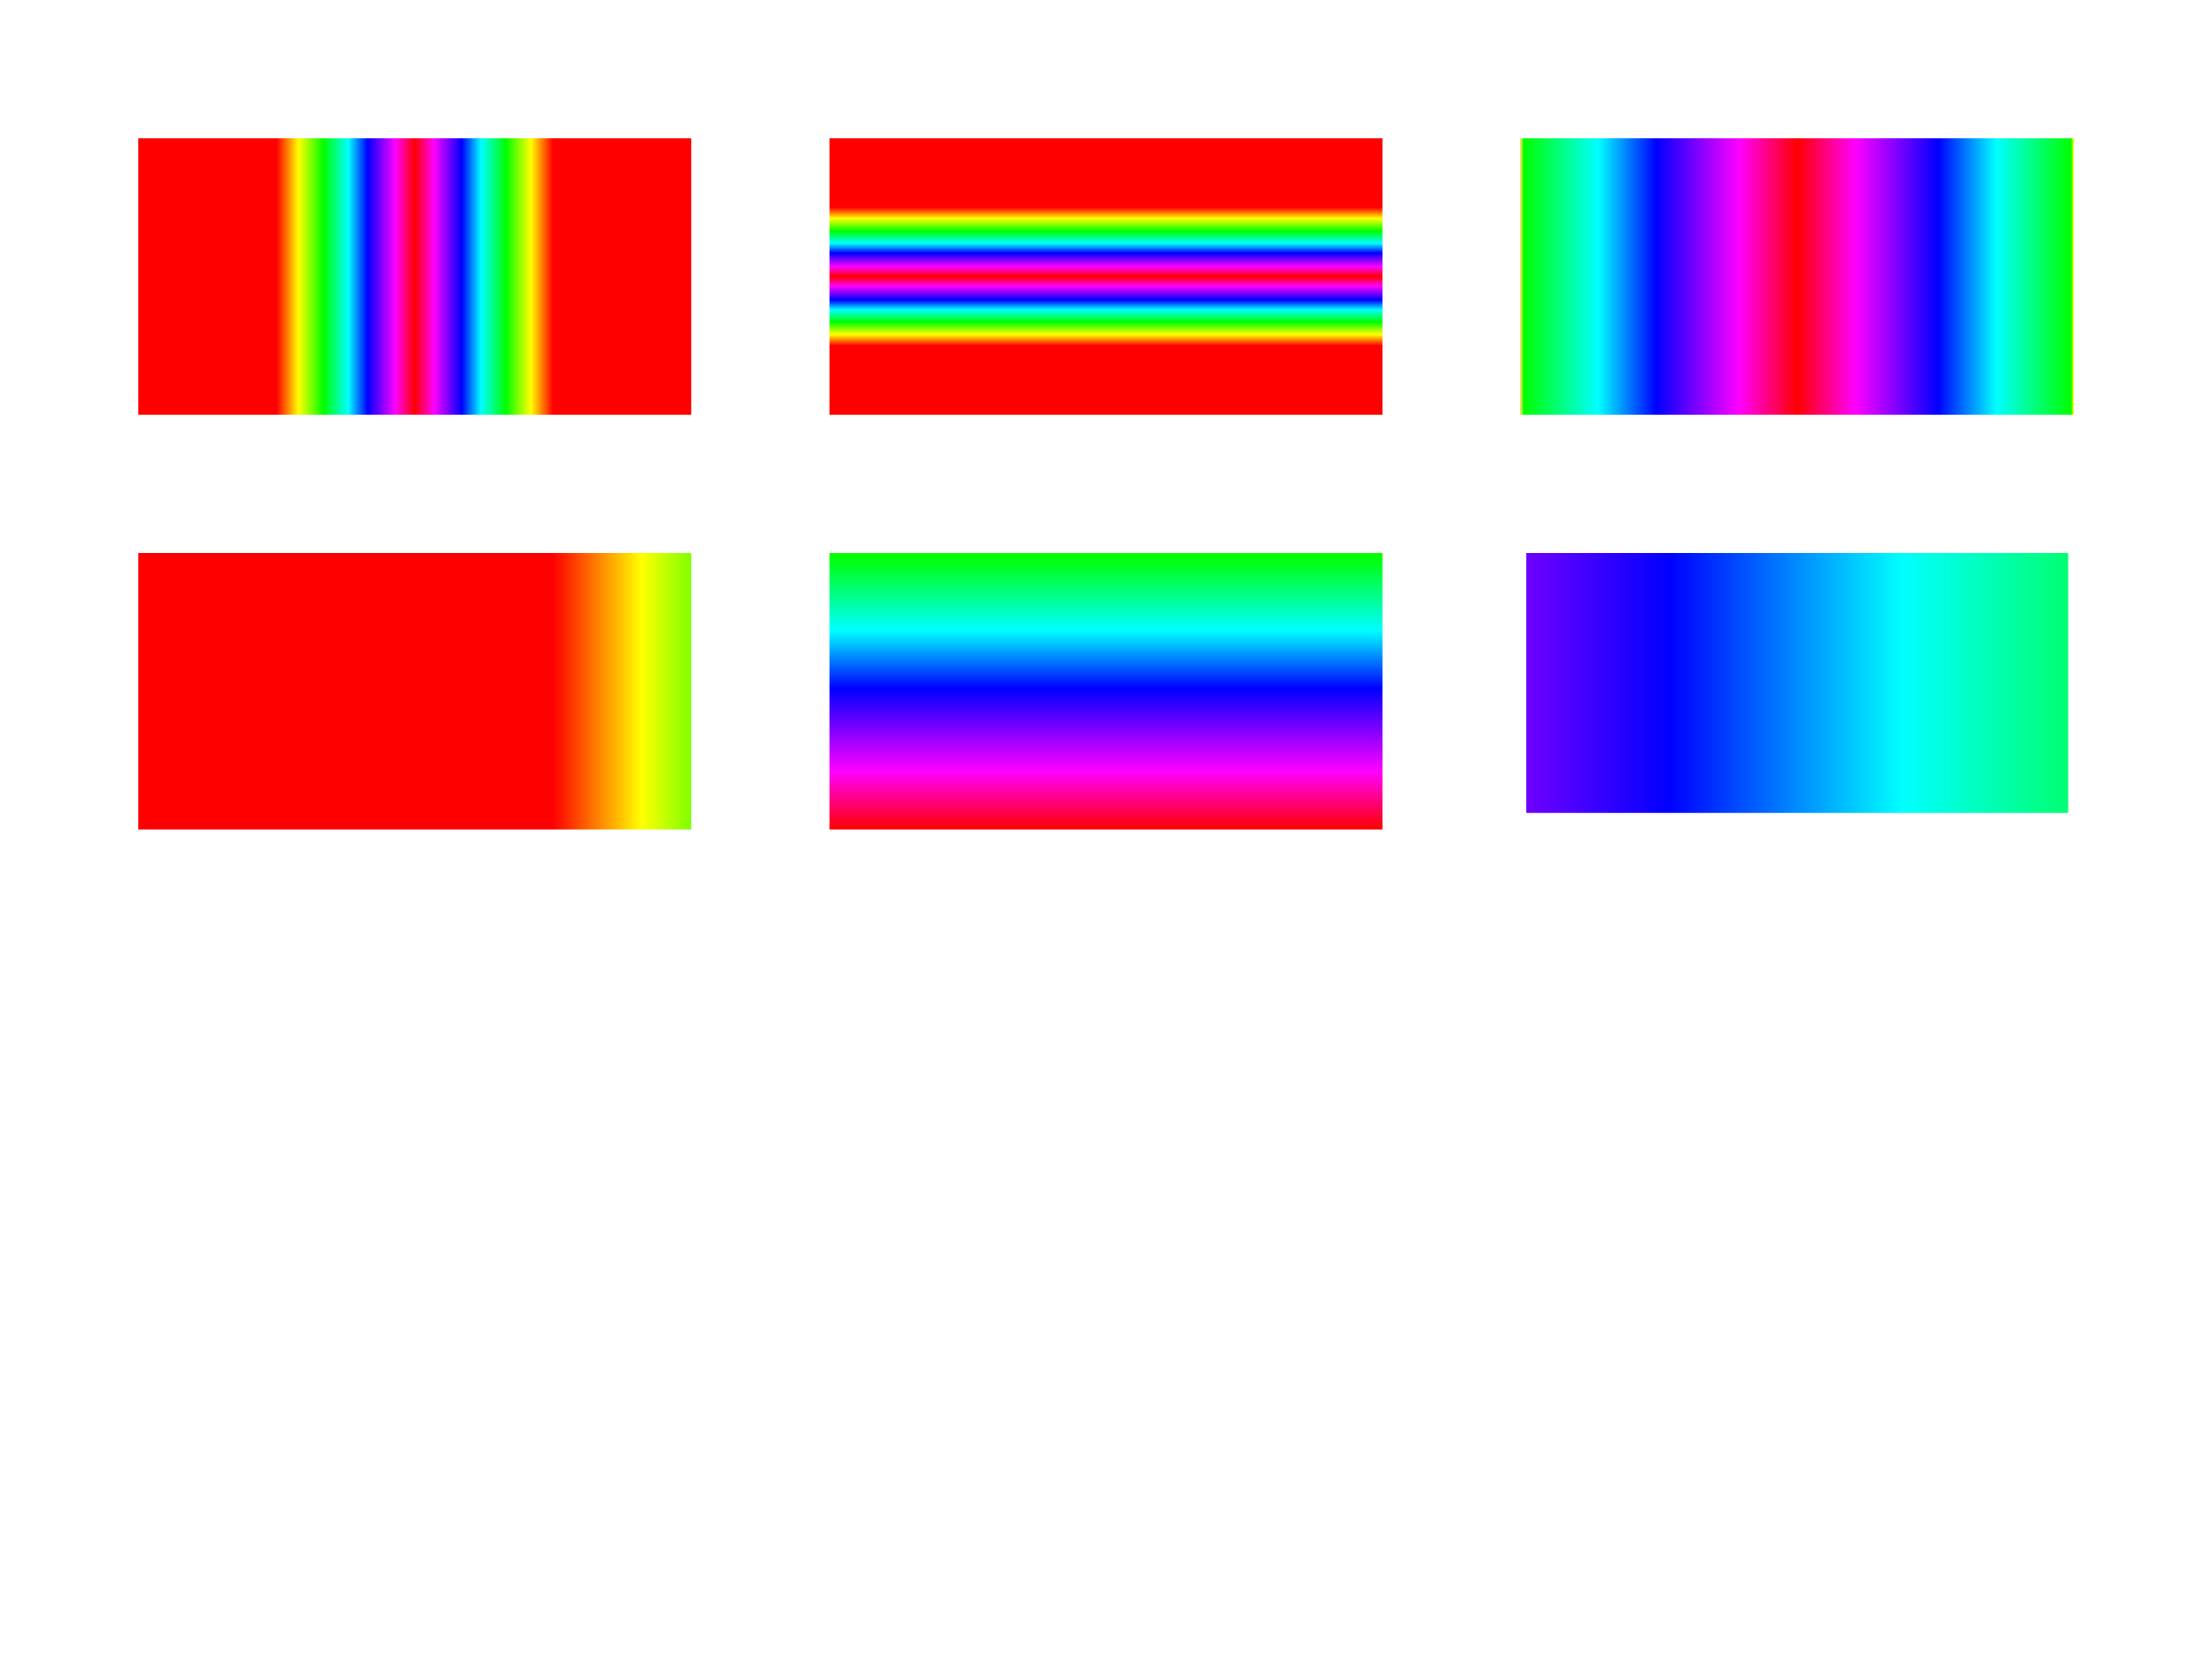
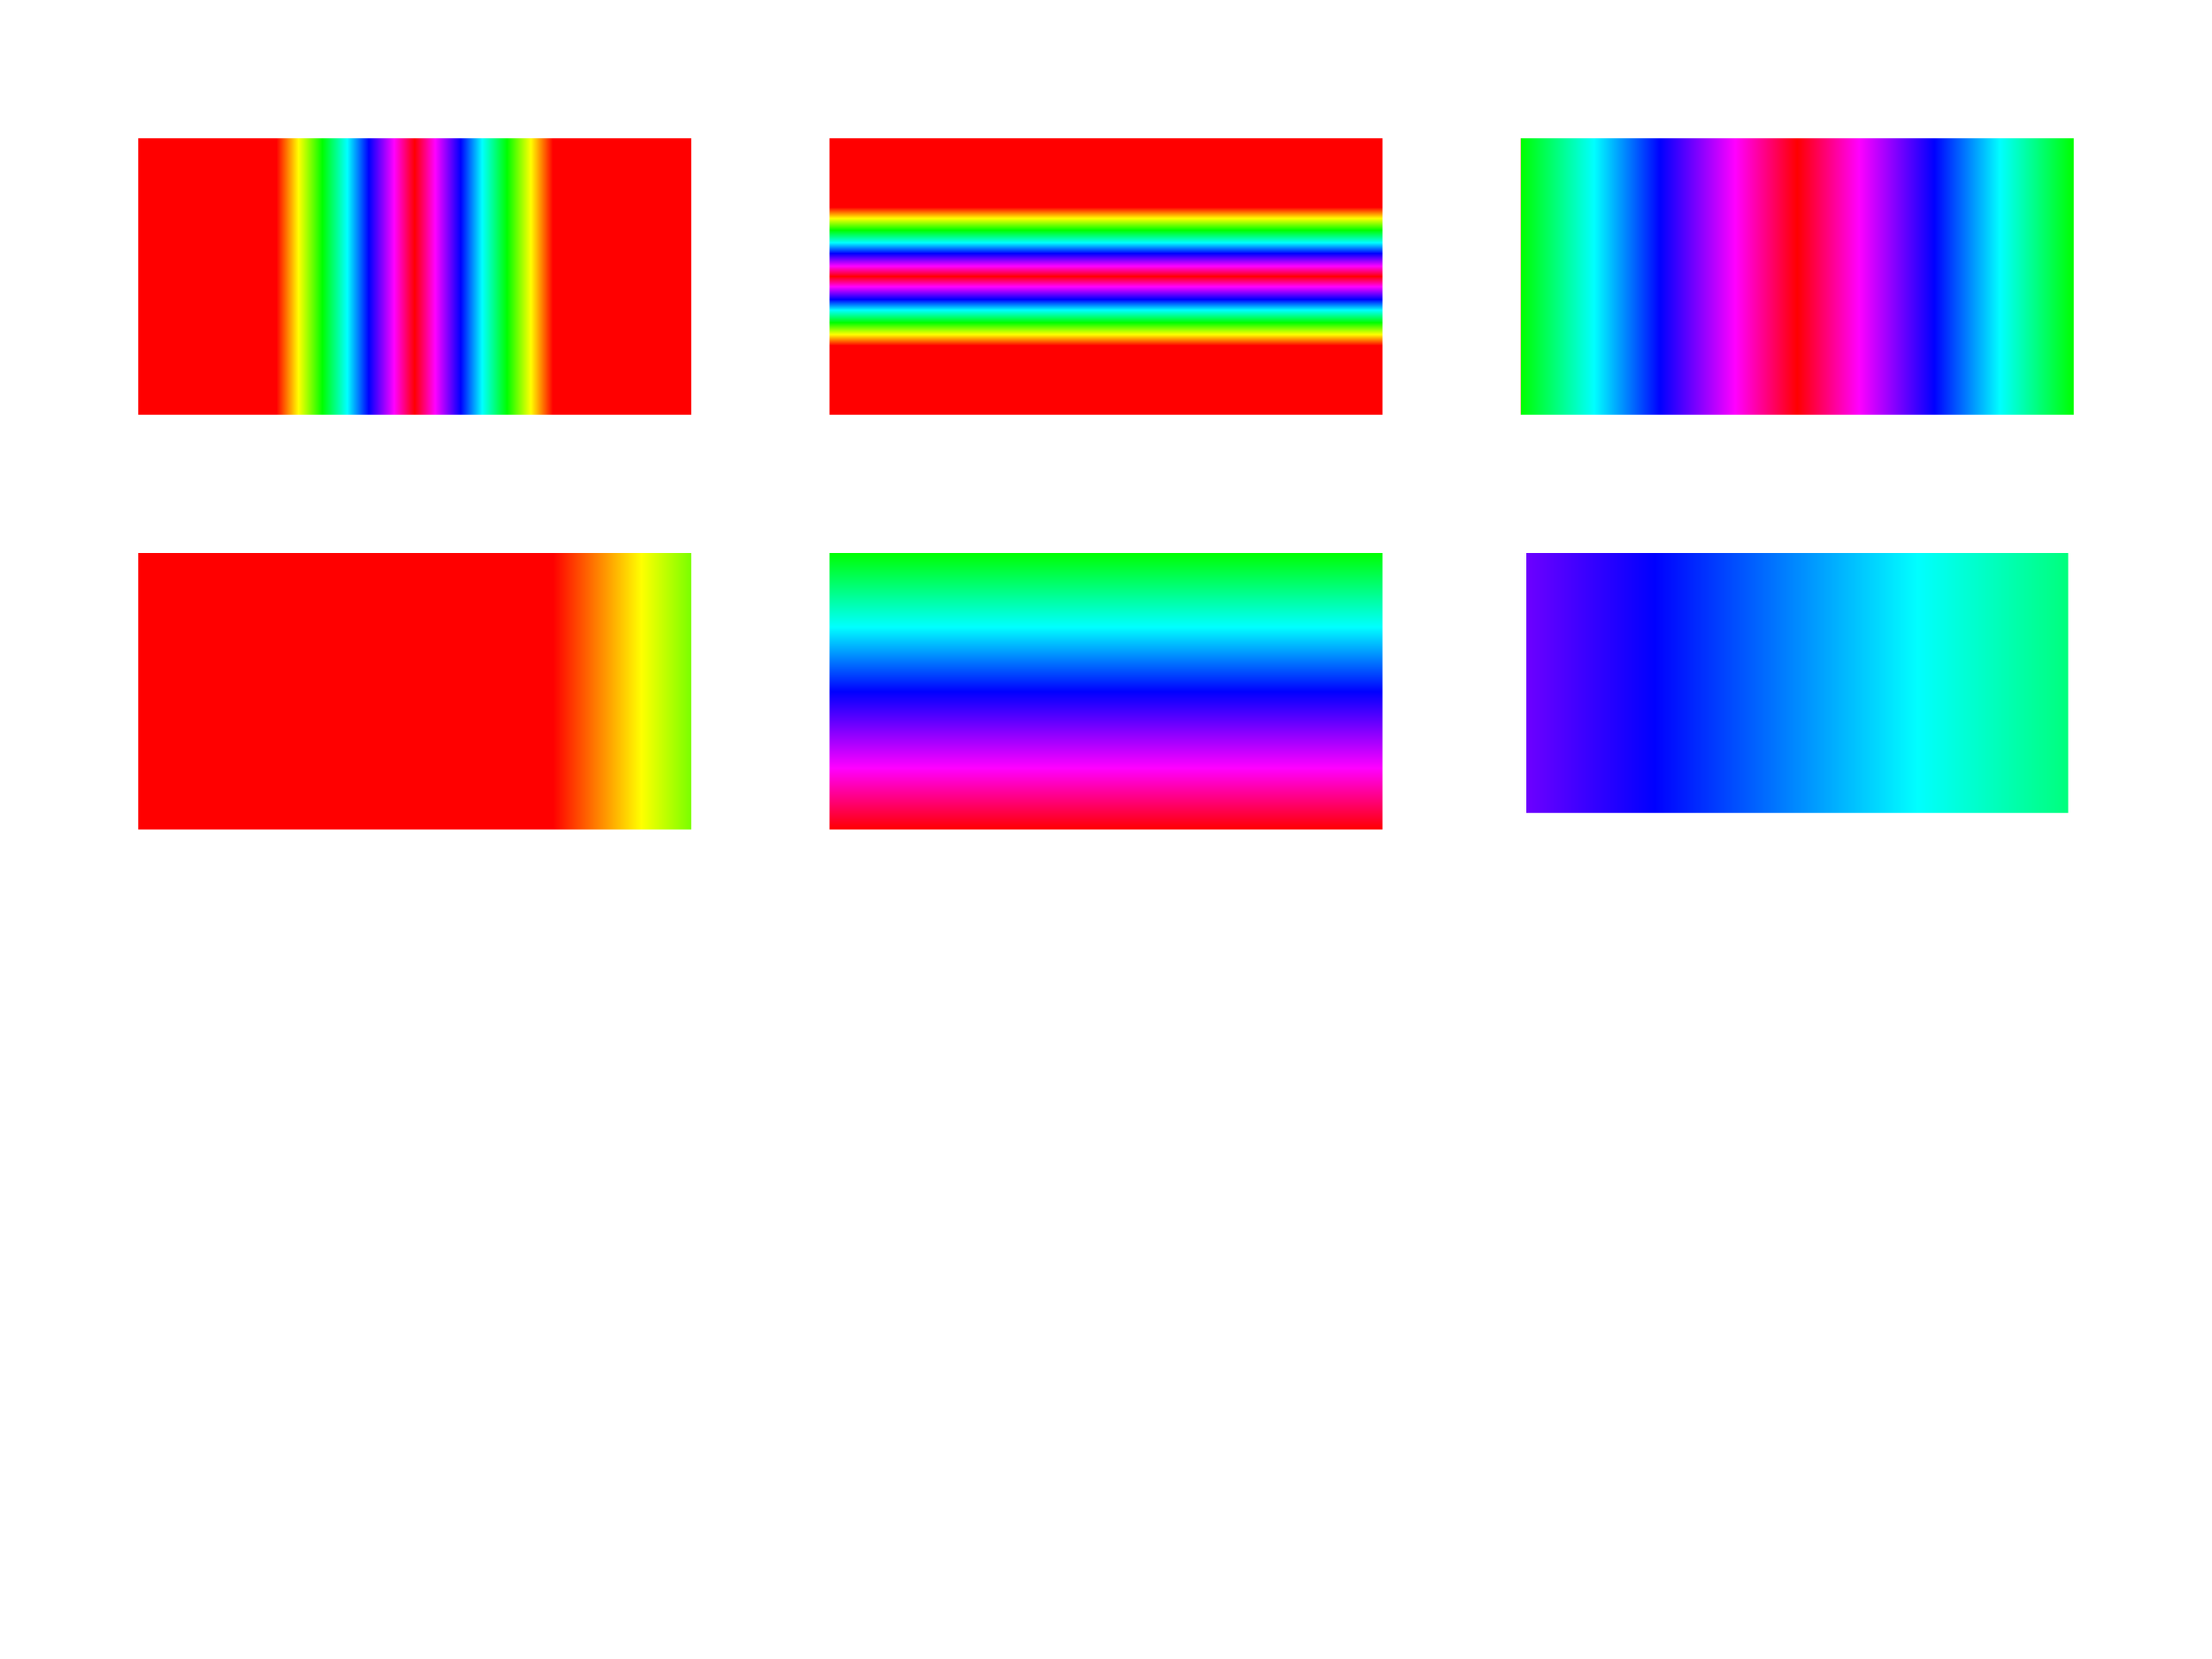
<svg xmlns="http://www.w3.org/2000/svg" xmlns:xlink="http://www.w3.org/1999/xlink" preserveAspectRatio="none" width="800" height="600" viewBox="0 0 800 600">
  <defs>
    <style>
      .cls-1 {
        fill: url(#linear-gradient-1);
      }

      .cls-2 {
        fill: url(#linear-gradient-2);
      }

      .cls-3 {
        fill: url(#linear-gradient-3);
      }

      .cls-4 {
        fill: url(#linear-gradient-4);
      }

      .cls-5 {
        fill: url(#linear-gradient-5);
      }

      .cls-6 {
        fill: url(#linear-gradient-6);
      }
    </style>
    <linearGradient id="linear-gradient-1" gradientUnits="userSpaceOnUse" x1="50" y1="100" x2="250" y2="100">
      <stop offset="0.25" stop-color="red" />
      <stop offset="0.29" stop-color="#ff0" />
-       <stop offset="0.335" stop-color="lime" />
-       <stop offset="0.38" stop-color="aqua" />
-       <stop offset="0.415" stop-color="blue" />
-       <stop offset="0.465" stop-color="#f0f" />
+       <stop offset="0.333" stop-color="lime" />
+       <stop offset="0.378" stop-color="aqua" />
+       <stop offset="0.417" stop-color="blue" />
+       <stop offset="0.463" stop-color="#f0f" />
      <stop offset="0.5" stop-color="red" />
-       <stop offset="0.535" stop-color="#f0f" />
-       <stop offset="0.585" stop-color="blue" />
-       <stop offset="0.62" stop-color="aqua" />
-       <stop offset="0.665" stop-color="lime" />
+       <stop offset="0.537" stop-color="#f0f" />
+       <stop offset="0.583" stop-color="blue" />
+       <stop offset="0.622" stop-color="aqua" />
+       <stop offset="0.667" stop-color="lime" />
      <stop offset="0.71" stop-color="#ff0" />
      <stop offset="0.75" stop-color="red" />
    </linearGradient>
    <linearGradient id="linear-gradient-2" x1="400" y1="150" x2="400" y2="50" xlink:href="#linear-gradient-1" />
    <linearGradient id="linear-gradient-3" gradientUnits="userSpaceOnUse" x1="550" y1="100" x2="750" y2="100">
      <stop offset="-0.25" stop-color="red" />
      <stop offset="-0.13" stop-color="#ff0" />
-       <stop offset="0.005" stop-color="lime" />
-       <stop offset="0.14" stop-color="aqua" />
-       <stop offset="0.245" stop-color="blue" />
-       <stop offset="0.395" stop-color="#f0f" />
+       <stop offset="-0.002" stop-color="lime" />
+       <stop offset="0.133" stop-color="aqua" />
+       <stop offset="0.252" stop-color="blue" />
+       <stop offset="0.388" stop-color="#f0f" />
      <stop offset="0.5" stop-color="red" />
-       <stop offset="0.605" stop-color="#f0f" />
-       <stop offset="0.755" stop-color="blue" />
-       <stop offset="0.86" stop-color="aqua" />
-       <stop offset="0.995" stop-color="lime" />
+       <stop offset="0.612" stop-color="#f0f" />
+       <stop offset="0.748" stop-color="blue" />
+       <stop offset="0.867" stop-color="aqua" />
+       <stop offset="1.002" stop-color="lime" />
      <stop offset="1.13" stop-color="#ff0" />
      <stop offset="1.25" stop-color="red" />
    </linearGradient>
    <linearGradient id="linear-gradient-4" x1="0" y1="300" x2="800" y2="300" xlink:href="#linear-gradient-1" />
    <linearGradient id="linear-gradient-5" x1="400" y1="600" x2="400" y2="0" xlink:href="#linear-gradient-1" />
    <linearGradient id="linear-gradient-6" x1="0" y1="300" x2="800" y2="300" xlink:href="#linear-gradient-3" />
  </defs>
  <rect x="50" y="50" width="200" height="100" class="cls-1" />
  <rect x="300" y="50" width="200" height="100" class="cls-2" />
  <rect x="550" y="50" width="200" height="100" class="cls-3" />
  <rect x="50" y="200" width="200" height="100" class="cls-4" />
  <rect x="300" y="200" width="200" height="100" class="cls-5" />
  <rect x="552" y="200" width="196" height="94" class="cls-6" />
</svg>
